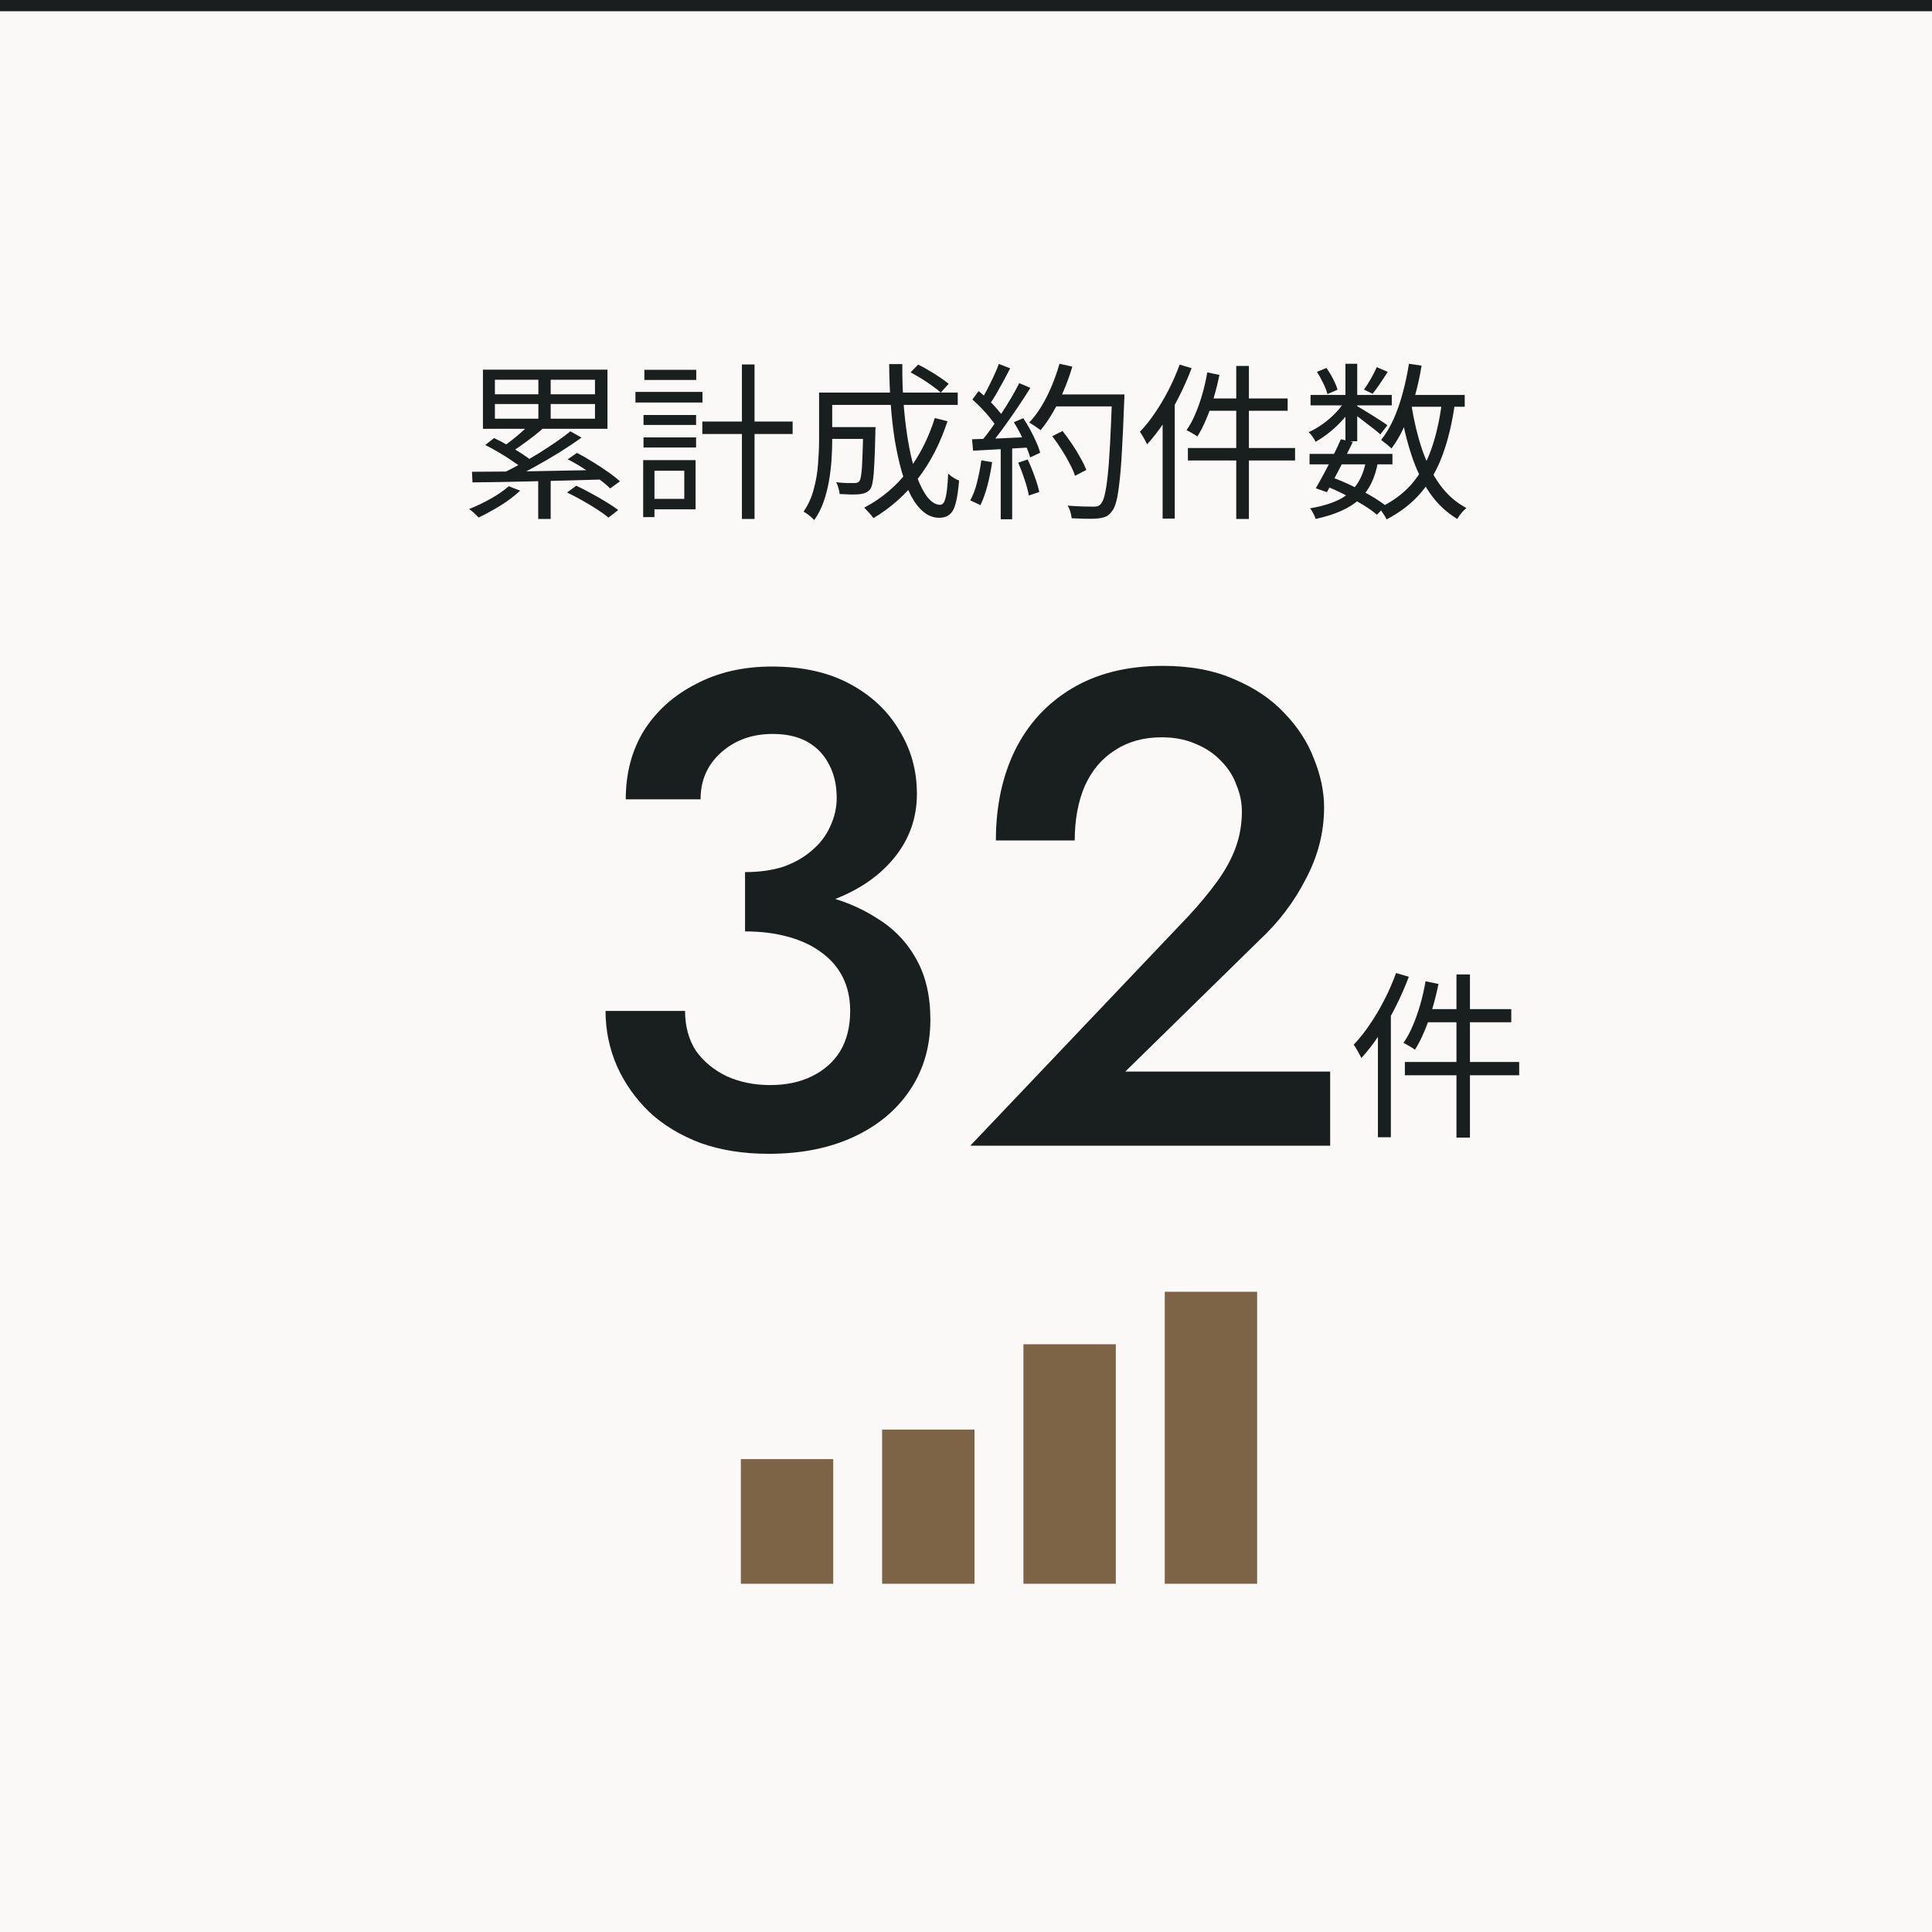
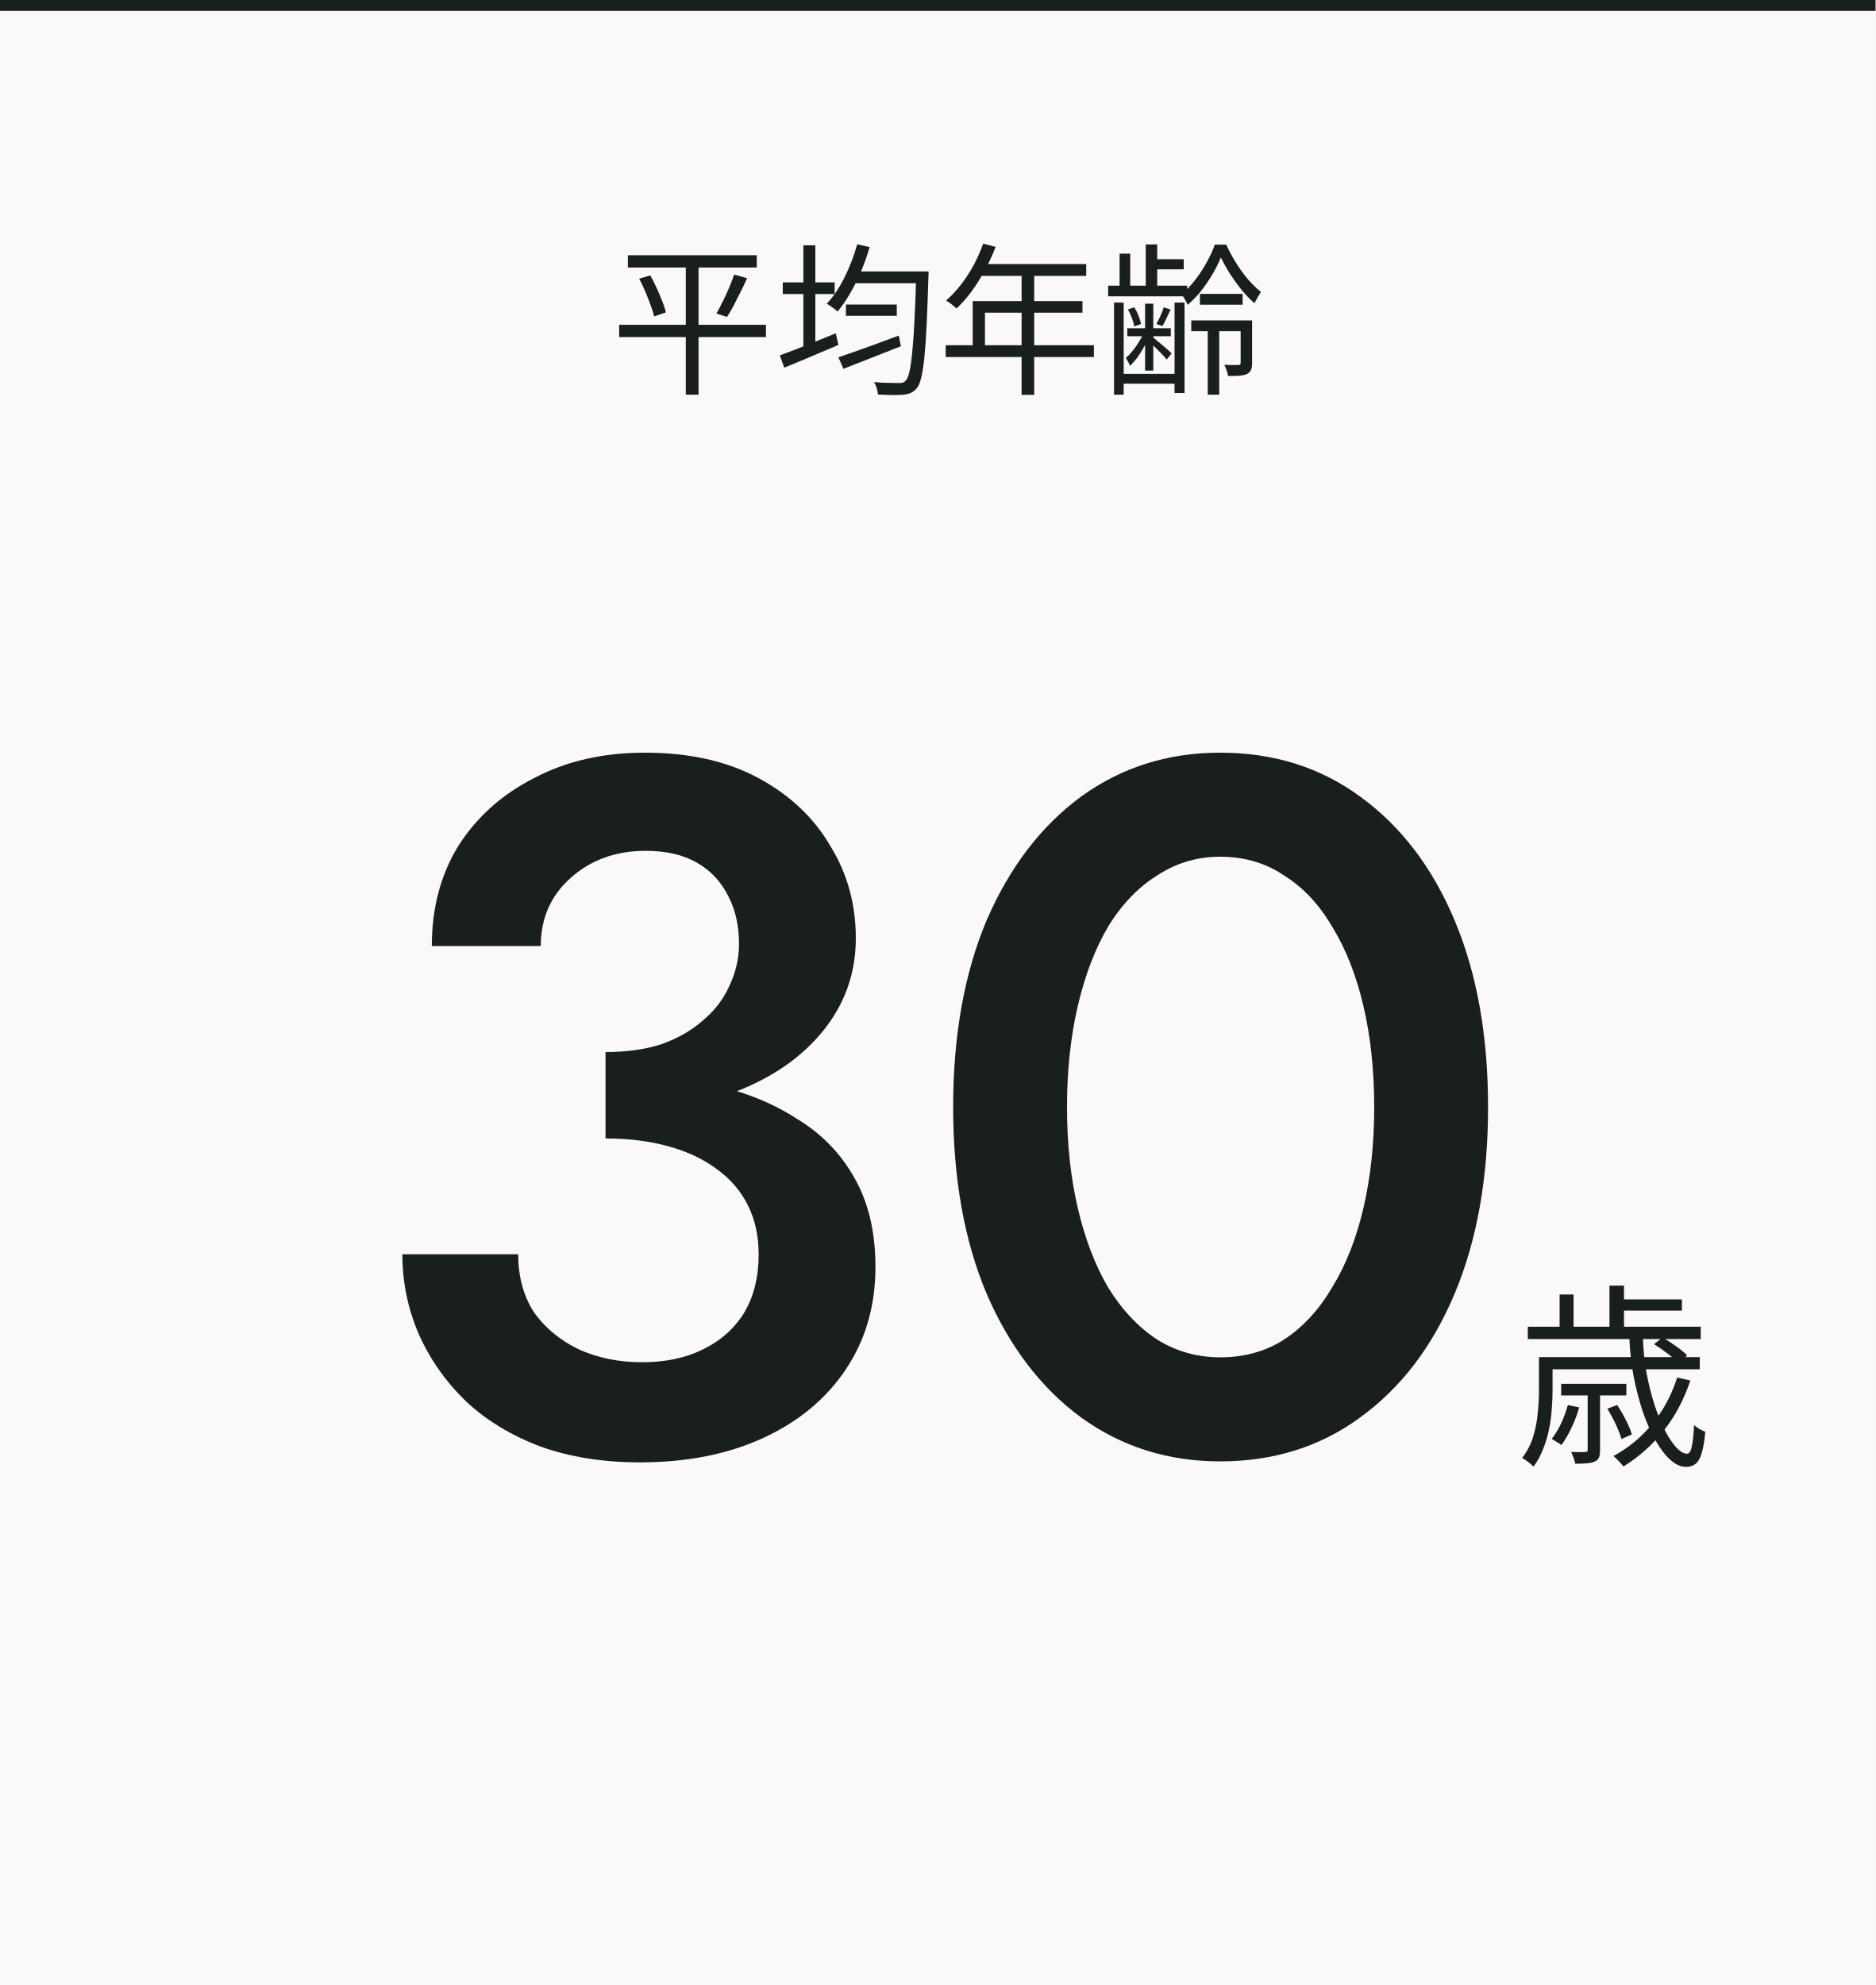
- <svg xmlns="http://www.w3.org/2000/svg" width="172" height="172" viewBox="0 0 172 172" fill="none">
-   <mask id="path-1-inside-1_1322_2768" fill="white">
-     <path d="M0 0H172V172H0V0Z" />
+ <svg xmlns="http://www.w3.org/2000/svg" width="172" height="182" viewBox="0 0 172 182" fill="none">
+   <mask id="path-1-inside-1_1081_18348" fill="white">
+     <path d="M0 0H172V182H0V0Z" />
  </mask>
-   <path d="M0 0H172V172H0V0Z" fill="#FAF9F7" />
-   <path d="M0 0V1H172V0V-1H0V0Z" fill="#191E1E" mask="url(#path-1-inside-1_1322_2768)" />
-   <path d="M47.93 33.3H49.025V37.695H47.93V33.3ZM47.915 42.315H49.025V46.2H47.915V42.315ZM47.24 37.71L48.275 38.205C47.845 38.575 47.375 38.945 46.865 39.315C46.365 39.685 45.905 40.005 45.485 40.275L44.69 39.825C44.97 39.635 45.265 39.42 45.575 39.18C45.895 38.93 46.2 38.675 46.49 38.415C46.78 38.155 47.03 37.92 47.24 37.71ZM50.78 38.4L51.77 38.955C51.18 39.385 50.525 39.825 49.805 40.275C49.095 40.715 48.375 41.135 47.645 41.535C46.925 41.935 46.24 42.29 45.59 42.6L44.855 42.075C45.325 41.845 45.825 41.585 46.355 41.295C46.895 40.995 47.435 40.68 47.975 40.35C48.515 40.01 49.025 39.675 49.505 39.345C49.985 39.015 50.41 38.7 50.78 38.4ZM43.205 39.615L43.985 39C44.385 39.18 44.795 39.395 45.215 39.645C45.645 39.885 46.055 40.13 46.445 40.38C46.835 40.63 47.155 40.865 47.405 41.085L46.565 41.745C46.325 41.535 46.015 41.305 45.635 41.055C45.265 40.795 44.865 40.54 44.435 40.29C44.005 40.04 43.595 39.815 43.205 39.615ZM50.54 40.89L51.365 40.32C51.815 40.55 52.28 40.815 52.76 41.115C53.24 41.405 53.695 41.705 54.125 42.015C54.565 42.315 54.92 42.595 55.19 42.855L54.32 43.485C54.06 43.225 53.72 42.94 53.3 42.63C52.88 42.32 52.43 42.01 51.95 41.7C51.47 41.39 51 41.12 50.54 40.89ZM50.48 43.845L51.305 43.245C51.725 43.435 52.165 43.66 52.625 43.92C53.095 44.17 53.54 44.425 53.96 44.685C54.39 44.945 54.75 45.185 55.04 45.405L54.17 46.08C53.91 45.86 53.57 45.615 53.15 45.345C52.74 45.075 52.3 44.81 51.83 44.55C51.36 44.28 50.91 44.045 50.48 43.845ZM42.02 42C42.72 42 43.51 41.995 44.39 41.985C45.28 41.975 46.23 41.965 47.24 41.955C48.26 41.935 49.305 41.915 50.375 41.895C51.455 41.875 52.53 41.855 53.6 41.835L53.54 42.69C52.49 42.72 51.435 42.75 50.375 42.78C49.325 42.8 48.295 42.825 47.285 42.855C46.285 42.875 45.34 42.895 44.45 42.915C43.56 42.925 42.765 42.935 42.065 42.945L42.02 42ZM45.29 43.29L46.31 43.68C45.99 43.98 45.62 44.28 45.2 44.58C44.79 44.87 44.36 45.14 43.91 45.39C43.46 45.65 43.025 45.88 42.605 46.08C42.555 46.01 42.475 45.925 42.365 45.825C42.265 45.725 42.16 45.63 42.05 45.54C41.94 45.45 41.845 45.375 41.765 45.315C42.405 45.065 43.045 44.76 43.685 44.4C44.325 44.04 44.86 43.67 45.29 43.29ZM44.06 35.97V37.275H52.97V35.97H44.06ZM44.06 33.81V35.1H52.97V33.81H44.06ZM42.995 32.91H54.08V38.175H42.995V32.91ZM62.525 37.53H70.565V38.64H62.525V37.53ZM66.05 32.445H67.175V46.2H66.05V32.445ZM57.29 36.945H61.97V37.83H57.29V36.945ZM57.365 32.925H61.985V33.825H57.365V32.925ZM57.29 38.94H61.97V39.84H57.29V38.94ZM56.57 34.89H62.54V35.835H56.57V34.89ZM57.815 40.965H61.925V45.345H57.815V44.415H60.92V41.91H57.815V40.965ZM57.26 40.965H58.265V46.035H57.26V40.965ZM73.565 38.025H77.285V39.075H73.565V38.025ZM76.85 38.025H77.945C77.945 38.025 77.945 38.055 77.945 38.115C77.945 38.165 77.94 38.23 77.93 38.31C77.93 38.39 77.93 38.455 77.93 38.505C77.91 39.625 77.88 40.535 77.84 41.235C77.81 41.925 77.765 42.45 77.705 42.81C77.655 43.17 77.575 43.42 77.465 43.56C77.345 43.7 77.215 43.8 77.075 43.86C76.945 43.92 76.775 43.965 76.565 43.995C76.365 44.015 76.105 44.025 75.785 44.025C75.465 44.015 75.12 44 74.75 43.98C74.74 43.82 74.705 43.645 74.645 43.455C74.595 43.255 74.525 43.08 74.435 42.93C74.775 42.97 75.095 42.995 75.395 43.005C75.695 43.005 75.905 43.005 76.025 43.005C76.135 43.005 76.225 42.995 76.295 42.975C76.375 42.955 76.445 42.91 76.505 42.84C76.575 42.75 76.63 42.55 76.67 42.24C76.72 41.92 76.755 41.44 76.775 40.8C76.805 40.15 76.83 39.285 76.85 38.205V38.025ZM81.065 33.15L81.74 32.46C82.06 32.61 82.39 32.79 82.73 33C83.08 33.2 83.405 33.405 83.705 33.615C84.005 33.815 84.255 34 84.455 34.17L83.75 34.95C83.56 34.77 83.315 34.575 83.015 34.365C82.715 34.145 82.395 33.93 82.055 33.72C81.715 33.51 81.385 33.32 81.065 33.15ZM83.225 37.215L84.35 37.5C83.71 39.46 82.835 41.16 81.725 42.6C80.615 44.04 79.295 45.215 77.765 46.125C77.705 46.045 77.625 45.945 77.525 45.825C77.425 45.715 77.32 45.6 77.21 45.48C77.11 45.37 77.02 45.275 76.94 45.195C78.46 44.395 79.745 43.32 80.795 41.97C81.845 40.61 82.655 39.025 83.225 37.215ZM73.655 34.95H85.265V36.045H73.655V34.95ZM72.92 34.95H74.09V39.18C74.09 39.71 74.07 40.285 74.03 40.905C73.99 41.525 73.915 42.155 73.805 42.795C73.695 43.435 73.535 44.06 73.325 44.67C73.115 45.27 72.835 45.815 72.485 46.305C72.425 46.225 72.335 46.135 72.215 46.035C72.105 45.935 71.985 45.84 71.855 45.75C71.735 45.66 71.63 45.595 71.54 45.555C71.96 44.935 72.265 44.255 72.455 43.515C72.655 42.775 72.78 42.03 72.83 41.28C72.89 40.52 72.92 39.815 72.92 39.165V34.95ZM79.16 32.415H80.33C80.32 33.805 80.37 35.125 80.48 36.375C80.59 37.625 80.745 38.775 80.945 39.825C81.145 40.865 81.385 41.77 81.665 42.54C81.955 43.3 82.27 43.89 82.61 44.31C82.96 44.73 83.325 44.94 83.705 44.94C83.925 44.94 84.085 44.73 84.185 44.31C84.295 43.88 84.37 43.165 84.41 42.165C84.54 42.285 84.695 42.405 84.875 42.525C85.065 42.645 85.235 42.73 85.385 42.78C85.315 43.64 85.215 44.31 85.085 44.79C84.965 45.27 84.785 45.605 84.545 45.795C84.315 45.995 84.005 46.095 83.615 46.095C83.115 46.095 82.655 45.925 82.235 45.585C81.815 45.245 81.44 44.765 81.11 44.145C80.79 43.525 80.51 42.795 80.27 41.955C80.03 41.105 79.825 40.17 79.655 39.15C79.495 38.13 79.375 37.055 79.295 35.925C79.215 34.785 79.17 33.615 79.16 32.415ZM93.68 38.835L94.595 38.37C94.875 38.73 95.155 39.115 95.435 39.525C95.715 39.935 95.965 40.345 96.185 40.755C96.415 41.155 96.59 41.515 96.71 41.835L95.705 42.36C95.605 42.04 95.445 41.675 95.225 41.265C95.015 40.855 94.775 40.44 94.505 40.02C94.235 39.59 93.96 39.195 93.68 38.835ZM93.755 35.115H99.47V36.18H93.755V35.115ZM99.005 35.115H100.1C100.1 35.115 100.1 35.155 100.1 35.235C100.1 35.305 100.1 35.385 100.1 35.475C100.1 35.565 100.095 35.635 100.085 35.685C100.025 37.385 99.96 38.82 99.89 39.99C99.83 41.16 99.755 42.125 99.665 42.885C99.585 43.635 99.49 44.22 99.38 44.64C99.27 45.06 99.135 45.36 98.975 45.54C98.815 45.76 98.64 45.91 98.45 45.99C98.26 46.07 98.025 46.125 97.745 46.155C97.495 46.185 97.155 46.195 96.725 46.185C96.295 46.175 95.855 46.16 95.405 46.14C95.395 45.97 95.355 45.775 95.285 45.555C95.225 45.345 95.145 45.165 95.045 45.015C95.545 45.055 96.005 45.08 96.425 45.09C96.855 45.1 97.16 45.105 97.34 45.105C97.5 45.105 97.63 45.09 97.73 45.06C97.83 45.03 97.92 44.965 98 44.865C98.13 44.735 98.245 44.47 98.345 44.07C98.445 43.66 98.535 43.085 98.615 42.345C98.695 41.605 98.765 40.66 98.825 39.51C98.885 38.36 98.945 36.975 99.005 35.355V35.115ZM94.325 32.385L95.465 32.64C95.255 33.36 95 34.07 94.7 34.77C94.41 35.46 94.09 36.105 93.74 36.705C93.39 37.305 93.025 37.835 92.645 38.295C92.565 38.235 92.465 38.165 92.345 38.085C92.225 37.995 92.1 37.91 91.97 37.83C91.84 37.74 91.725 37.67 91.625 37.62C92.025 37.2 92.39 36.715 92.72 36.165C93.06 35.605 93.365 35 93.635 34.35C93.905 33.7 94.135 33.045 94.325 32.385ZM88.925 32.4L89.93 32.79C89.75 33.15 89.55 33.53 89.33 33.93C89.11 34.33 88.895 34.715 88.685 35.085C88.475 35.445 88.27 35.765 88.07 36.045L87.29 35.7C87.48 35.41 87.675 35.075 87.875 34.695C88.075 34.305 88.27 33.91 88.46 33.51C88.65 33.1 88.805 32.73 88.925 32.4ZM90.74 34.11L91.73 34.53C91.38 35.1 90.99 35.7 90.56 36.33C90.14 36.95 89.715 37.555 89.285 38.145C88.855 38.735 88.45 39.245 88.07 39.675L87.35 39.3C87.64 38.96 87.94 38.575 88.25 38.145C88.56 37.715 88.865 37.265 89.165 36.795C89.475 36.325 89.765 35.86 90.035 35.4C90.305 34.94 90.54 34.51 90.74 34.11ZM86.57 35.565L87.125 34.815C87.405 35.045 87.69 35.3 87.98 35.58C88.27 35.86 88.535 36.14 88.775 36.42C89.015 36.69 89.2 36.935 89.33 37.155L88.73 38.025C88.59 37.785 88.4 37.52 88.16 37.23C87.93 36.94 87.675 36.65 87.395 36.36C87.115 36.07 86.84 35.805 86.57 35.565ZM90.26 37.59L91.1 37.23C91.32 37.56 91.53 37.91 91.73 38.28C91.93 38.65 92.105 39.01 92.255 39.36C92.415 39.71 92.53 40.025 92.6 40.305L91.715 40.725C91.635 40.445 91.52 40.125 91.37 39.765C91.22 39.405 91.05 39.035 90.86 38.655C90.67 38.275 90.47 37.92 90.26 37.59ZM86.54 39.105C87.21 39.085 88.015 39.06 88.955 39.03C89.895 38.99 90.86 38.945 91.85 38.895V39.825C90.9 39.885 89.97 39.94 89.06 39.99C88.15 40.04 87.34 40.085 86.63 40.125L86.54 39.105ZM90.65 41.19L91.49 40.905C91.71 41.365 91.915 41.865 92.105 42.405C92.305 42.945 92.445 43.41 92.525 43.8L91.595 44.115C91.525 43.715 91.4 43.245 91.22 42.705C91.04 42.155 90.85 41.65 90.65 41.19ZM87.365 40.98L88.325 41.145C88.225 41.855 88.085 42.555 87.905 43.245C87.725 43.925 87.515 44.505 87.275 44.985C87.205 44.935 87.115 44.885 87.005 44.835C86.905 44.785 86.795 44.735 86.675 44.685C86.565 44.625 86.465 44.58 86.375 44.55C86.635 44.09 86.84 43.545 86.99 42.915C87.15 42.275 87.275 41.63 87.365 40.98ZM89.09 39.54H90.11V46.23H89.09V39.54ZM110.06 32.58H111.185V46.2H110.06V32.58ZM107.48 33.15L108.56 33.375C108.42 34.065 108.25 34.75 108.05 35.43C107.86 36.1 107.64 36.725 107.39 37.305C107.15 37.885 106.885 38.405 106.595 38.865C106.525 38.805 106.43 38.74 106.31 38.67C106.2 38.6 106.08 38.53 105.95 38.46C105.83 38.39 105.725 38.335 105.635 38.295C105.925 37.885 106.185 37.405 106.415 36.855C106.655 36.295 106.865 35.7 107.045 35.07C107.225 34.44 107.37 33.8 107.48 33.15ZM107.615 35.475H114.635V36.57H107.345L107.615 35.475ZM105.755 39.885H115.295V40.995H105.755V39.885ZM105.02 32.46L106.085 32.775C105.765 33.625 105.395 34.465 104.975 35.295C104.565 36.115 104.115 36.89 103.625 37.62C103.145 38.34 102.645 38.985 102.125 39.555C102.085 39.465 102.025 39.35 101.945 39.21C101.875 39.07 101.795 38.93 101.705 38.79C101.625 38.64 101.55 38.525 101.48 38.445C101.95 37.955 102.4 37.39 102.83 36.75C103.27 36.11 103.675 35.425 104.045 34.695C104.425 33.955 104.75 33.21 105.02 32.46ZM103.505 36.315L104.57 35.25L104.585 35.265V46.17H103.505V36.315ZM116.585 40.41H123.965V41.34H116.585V40.41ZM116.675 35.16H123.905V36.09H116.675V35.16ZM119.375 39.105L120.44 39.345C120.21 39.825 119.955 40.34 119.675 40.89C119.405 41.43 119.135 41.955 118.865 42.465C118.605 42.965 118.36 43.415 118.13 43.815L117.14 43.47C117.36 43.09 117.605 42.65 117.875 42.15C118.145 41.65 118.41 41.135 118.67 40.605C118.94 40.065 119.175 39.565 119.375 39.105ZM121.625 40.965L122.675 41.1C122.555 41.83 122.355 42.475 122.075 43.035C121.805 43.585 121.445 44.065 120.995 44.475C120.555 44.875 120.015 45.215 119.375 45.495C118.745 45.775 117.995 46.01 117.125 46.2C117.085 46.05 117.015 45.885 116.915 45.705C116.825 45.525 116.73 45.375 116.63 45.255C117.68 45.075 118.545 44.815 119.225 44.475C119.905 44.125 120.435 43.665 120.815 43.095C121.205 42.515 121.475 41.805 121.625 40.965ZM122.57 32.685L123.545 33.105C123.325 33.455 123.095 33.805 122.855 34.155C122.625 34.505 122.405 34.805 122.195 35.055L121.43 34.68C121.62 34.42 121.825 34.1 122.045 33.72C122.265 33.33 122.44 32.985 122.57 32.685ZM119.78 32.385H120.83V39.285H119.78V32.385ZM117.245 33.105L118.085 32.76C118.305 33.06 118.505 33.39 118.685 33.75C118.875 34.11 119.005 34.425 119.075 34.695L118.175 35.085C118.115 34.825 117.995 34.51 117.815 34.14C117.635 33.76 117.445 33.415 117.245 33.105ZM119.81 35.58L120.56 36.015C120.32 36.435 120.01 36.855 119.63 37.275C119.26 37.695 118.855 38.085 118.415 38.445C117.985 38.795 117.555 39.09 117.125 39.33C117.065 39.2 116.975 39.05 116.855 38.88C116.735 38.71 116.62 38.575 116.51 38.475C116.93 38.285 117.35 38.04 117.77 37.74C118.19 37.44 118.58 37.1 118.94 36.72C119.3 36.34 119.59 35.96 119.81 35.58ZM120.71 36.09C120.84 36.16 121.035 36.275 121.295 36.435C121.565 36.595 121.85 36.77 122.15 36.96C122.45 37.15 122.725 37.325 122.975 37.485C123.225 37.645 123.405 37.77 123.515 37.86L122.885 38.67C122.755 38.55 122.57 38.395 122.33 38.205C122.09 38.015 121.83 37.815 121.55 37.605C121.28 37.395 121.02 37.195 120.77 37.005C120.52 36.815 120.315 36.67 120.155 36.57L120.71 36.09ZM125.06 35.16H130.4V36.21H125.06V35.16ZM125.435 32.385L126.56 32.55C126.4 33.53 126.19 34.475 125.93 35.385C125.68 36.285 125.385 37.125 125.045 37.905C124.705 38.675 124.315 39.35 123.875 39.93C123.815 39.86 123.73 39.78 123.62 39.69C123.51 39.59 123.39 39.495 123.26 39.405C123.14 39.305 123.04 39.225 122.96 39.165C123.38 38.635 123.75 38.015 124.07 37.305C124.39 36.585 124.66 35.81 124.88 34.98C125.11 34.14 125.295 33.275 125.435 32.385ZM128.375 35.76L129.53 35.88C129.29 37.61 128.93 39.13 128.45 40.44C127.98 41.75 127.34 42.88 126.53 43.83C125.73 44.78 124.7 45.585 123.44 46.245C123.4 46.145 123.34 46.03 123.26 45.9C123.18 45.78 123.095 45.655 123.005 45.525C122.925 45.405 122.845 45.305 122.765 45.225C123.955 44.665 124.925 43.955 125.675 43.095C126.425 42.225 127.01 41.185 127.43 39.975C127.86 38.755 128.175 37.35 128.375 35.76ZM125.66 36.09C125.88 37.47 126.19 38.765 126.59 39.975C127 41.175 127.53 42.23 128.18 43.14C128.83 44.04 129.62 44.735 130.55 45.225C130.46 45.305 130.36 45.4 130.25 45.51C130.15 45.62 130.055 45.735 129.965 45.855C129.875 45.975 129.8 46.09 129.74 46.2C128.77 45.62 127.95 44.845 127.28 43.875C126.61 42.895 126.065 41.76 125.645 40.47C125.225 39.18 124.89 37.775 124.64 36.255L125.66 36.09ZM118.04 43.275L118.625 42.51C119.225 42.73 119.82 42.985 120.41 43.275C121 43.555 121.55 43.845 122.06 44.145C122.57 44.445 123.005 44.735 123.365 45.015L122.585 45.825C122.245 45.535 121.83 45.24 121.34 44.94C120.85 44.64 120.32 44.345 119.75 44.055C119.19 43.765 118.62 43.505 118.04 43.275Z" fill="#191E1E" />
-   <g clip-path="url(#clip0_1322_2768)">
-     <path d="M66.329 81.42V77.64C67.609 77.64 68.749 77.48 69.749 77.16C70.749 76.8 71.589 76.32 72.269 75.72C72.989 75.12 73.529 74.42 73.889 73.62C74.289 72.78 74.489 71.92 74.489 71.04C74.489 69.92 74.269 68.94 73.829 68.1C73.389 67.22 72.749 66.54 71.909 66.06C71.069 65.58 70.029 65.34 68.789 65.34C66.949 65.34 65.409 65.9 64.169 67.02C62.969 68.1 62.369 69.48 62.369 71.16H55.709C55.709 68.84 56.249 66.8 57.329 65.04C58.449 63.28 59.989 61.9 61.949 60.9C63.909 59.86 66.169 59.34 68.729 59.34C71.449 59.34 73.769 59.86 75.689 60.9C77.609 61.94 79.069 63.32 80.069 65.04C81.109 66.72 81.629 68.6 81.629 70.68C81.629 72.8 80.969 74.68 79.649 76.32C78.329 77.96 76.509 79.22 74.189 80.1C71.909 80.98 69.289 81.42 66.329 81.42ZM68.429 102.72C66.189 102.72 64.169 102.4 62.369 101.76C60.569 101.08 59.049 100.16 57.809 99C56.569 97.8 55.609 96.44 54.929 94.92C54.249 93.36 53.909 91.72 53.909 90H60.989C60.989 91.36 61.309 92.54 61.949 93.54C62.629 94.5 63.549 95.26 64.709 95.82C65.869 96.34 67.149 96.6 68.549 96.6C69.989 96.6 71.229 96.34 72.269 95.82C73.349 95.3 74.189 94.56 74.789 93.6C75.389 92.6 75.689 91.4 75.689 90C75.689 88.88 75.469 87.88 75.029 87C74.589 86.12 73.949 85.38 73.109 84.78C72.309 84.18 71.329 83.72 70.169 83.4C69.009 83.08 67.729 82.92 66.329 82.92V78.9C68.649 78.9 70.809 79.14 72.809 79.62C74.809 80.06 76.549 80.76 78.029 81.72C79.549 82.64 80.729 83.86 81.569 85.38C82.409 86.86 82.829 88.66 82.829 90.78C82.829 93.14 82.229 95.22 81.029 97.02C79.829 98.82 78.149 100.22 75.989 101.22C73.829 102.22 71.309 102.72 68.429 102.72ZM86.38 102L105.82 81.54C106.82 80.46 107.68 79.42 108.4 78.42C109.12 77.42 109.66 76.42 110.02 75.42C110.38 74.42 110.56 73.36 110.56 72.24C110.56 71.44 110.4 70.66 110.08 69.9C109.8 69.1 109.34 68.38 108.7 67.74C108.1 67.1 107.36 66.6 106.48 66.24C105.6 65.84 104.58 65.64 103.42 65.64C101.82 65.64 100.44 66.02 99.28 66.78C98.12 67.5 97.22 68.56 96.58 69.96C95.98 71.36 95.68 72.98 95.68 74.82H88.66C88.66 71.82 89.22 69.16 90.34 66.84C91.5 64.48 93.18 62.64 95.38 61.32C97.62 59.96 100.34 59.28 103.54 59.28C105.98 59.28 108.1 59.68 109.9 60.48C111.7 61.24 113.18 62.24 114.34 63.48C115.54 64.72 116.42 66.08 116.98 67.56C117.58 69.04 117.88 70.48 117.88 71.88C117.88 74.08 117.34 76.2 116.26 78.24C115.22 80.28 113.84 82.1 112.12 83.7L100.18 95.4H118.42V102H86.38Z" fill="#191E1E" />
-     <path d="M129.664 86.752H130.864V101.28H129.664V86.752ZM126.912 87.36L128.064 87.6C127.915 88.336 127.733 89.067 127.52 89.792C127.317 90.507 127.083 91.173 126.816 91.792C126.56 92.411 126.277 92.965 125.968 93.456C125.893 93.392 125.792 93.323 125.664 93.248C125.547 93.173 125.419 93.099 125.28 93.024C125.152 92.949 125.04 92.891 124.944 92.848C125.253 92.411 125.531 91.899 125.776 91.312C126.032 90.715 126.256 90.08 126.448 89.408C126.64 88.736 126.795 88.053 126.912 87.36ZM127.056 89.84H134.544V91.008H126.768L127.056 89.84ZM125.072 94.544H135.248V95.728H125.072V94.544ZM124.288 86.624L125.424 86.96C125.083 87.867 124.688 88.763 124.24 89.648C123.803 90.523 123.323 91.349 122.8 92.128C122.288 92.896 121.755 93.584 121.2 94.192C121.157 94.096 121.093 93.973 121.008 93.824C120.933 93.675 120.848 93.525 120.752 93.376C120.667 93.216 120.587 93.093 120.512 93.008C121.013 92.485 121.493 91.883 121.952 91.2C122.421 90.517 122.853 89.787 123.248 89.008C123.653 88.219 124 87.424 124.288 86.624ZM122.672 90.736L123.808 89.6L123.824 89.616V101.248H122.672V90.736Z" fill="#191E1E" />
-     <rect x="65.955" y="129.898" width="8.225" height="11.101" fill="#7D6446" />
-     <rect x="78.533" y="127.27" width="8.225" height="13.73" fill="#7D6446" />
-     <rect x="91.113" y="119.676" width="8.225" height="21.325" fill="#7D6446" />
-     <rect x="103.694" y="115" width="8.225" height="25.999" fill="#7D6446" />
+   <path d="M0 0H172V182H0V0Z" fill="#FAF9F7" />
+   <path d="M0 0V1H172V0V-1H0V0Z" fill="#191E1E" mask="url(#path-1-inside-1_1081_18348)" />
+   <path d="M57.575 23.405H69.395V24.53H57.575V23.405ZM56.78 29.78H70.235V30.905H56.78V29.78ZM58.61 25.55L59.63 25.25C59.83 25.61 60.025 25.995 60.215 26.405C60.405 26.815 60.575 27.22 60.725 27.62C60.885 28.01 60.995 28.35 61.055 28.64L59.99 29.015C59.92 28.715 59.81 28.37 59.66 27.98C59.52 27.58 59.36 27.17 59.18 26.75C59 26.32 58.81 25.92 58.61 25.55ZM67.325 25.175L68.51 25.505C68.33 25.915 68.13 26.335 67.91 26.765C67.7 27.195 67.49 27.61 67.28 28.01C67.07 28.41 66.865 28.76 66.665 29.06L65.69 28.745C65.88 28.425 66.075 28.06 66.275 27.65C66.485 27.23 66.68 26.805 66.86 26.375C67.04 25.935 67.195 25.535 67.325 25.175ZM62.885 23.84H64.055V36.185H62.885V23.84ZM77.57 27.92H82.235V28.955H77.57V27.92ZM76.88 32.765C77.34 32.605 77.87 32.42 78.47 32.21C79.07 32 79.71 31.77 80.39 31.52C81.07 31.27 81.745 31.02 82.415 30.77L82.61 31.745C81.7 32.105 80.775 32.47 79.835 32.84C78.905 33.21 78.075 33.535 77.345 33.815L76.88 32.765ZM78.2 24.89H84.38V25.97H78.2V24.89ZM84.02 24.89H85.145C85.145 24.89 85.145 24.93 85.145 25.01C85.145 25.08 85.145 25.165 85.145 25.265C85.145 25.365 85.14 25.44 85.13 25.49C85.08 27.22 85.025 28.69 84.965 29.9C84.905 31.1 84.835 32.085 84.755 32.855C84.675 33.615 84.58 34.21 84.47 34.64C84.37 35.07 84.245 35.375 84.095 35.555C83.925 35.775 83.745 35.925 83.555 36.005C83.365 36.095 83.135 36.155 82.865 36.185C82.605 36.215 82.26 36.225 81.83 36.215C81.4 36.215 80.96 36.2 80.51 36.17C80.5 36 80.46 35.805 80.39 35.585C80.33 35.375 80.245 35.19 80.135 35.03C80.635 35.08 81.095 35.105 81.515 35.105C81.945 35.115 82.25 35.12 82.43 35.12C82.58 35.13 82.7 35.115 82.79 35.075C82.89 35.045 82.985 34.98 83.075 34.88C83.195 34.75 83.3 34.485 83.39 34.085C83.49 33.675 83.575 33.09 83.645 32.33C83.725 31.57 83.795 30.605 83.855 29.435C83.915 28.255 83.97 26.825 84.02 25.145V24.89ZM78.605 22.4L79.745 22.655C79.525 23.415 79.26 24.16 78.95 24.89C78.65 25.61 78.315 26.285 77.945 26.915C77.585 27.535 77.205 28.085 76.805 28.565C76.735 28.495 76.64 28.415 76.52 28.325C76.4 28.235 76.275 28.145 76.145 28.055C76.025 27.965 75.915 27.895 75.815 27.845C76.435 27.185 76.98 26.375 77.45 25.415C77.93 24.455 78.315 23.45 78.605 22.4ZM71.78 25.895H76.535V26.96H71.78V25.895ZM73.67 22.49H74.765V32.3H73.67V22.49ZM71.51 32.585C71.94 32.425 72.43 32.24 72.98 32.03C73.54 31.81 74.135 31.575 74.765 31.325C75.395 31.075 76.02 30.82 76.64 30.56L76.88 31.625C76.02 31.995 75.15 32.365 74.27 32.735C73.4 33.105 72.615 33.43 71.915 33.71L71.51 32.585ZM90.155 22.34L91.295 22.64C91.015 23.37 90.685 24.085 90.305 24.785C89.935 25.475 89.53 26.12 89.09 26.72C88.65 27.31 88.195 27.83 87.725 28.28C87.655 28.22 87.56 28.145 87.44 28.055C87.33 27.955 87.21 27.86 87.08 27.77C86.96 27.68 86.85 27.61 86.75 27.56C87.23 27.14 87.68 26.66 88.1 26.12C88.53 25.57 88.92 24.975 89.27 24.335C89.62 23.685 89.915 23.02 90.155 22.34ZM89.93 24.215H99.605V25.295H89.375L89.93 24.215ZM89.195 27.605H99.26V28.67H90.32V32.21H89.195V27.605ZM86.72 31.655H100.31V32.735H86.72V31.655ZM93.68 24.785H94.835V36.2H93.68V24.785ZM105.065 22.415H106.115V26.585H105.065V22.415ZM105.005 27.845H105.755V33.98H105.005V27.845ZM102.665 23.255H103.64V26.495H102.665V23.255ZM102.155 27.74H103.04V36.185H102.155V27.74ZM107.705 27.74H108.62V36.035H107.705V27.74ZM110.75 29.645H111.8V36.185H110.75V29.645ZM105.56 23.765H108.545V24.695H105.56V23.765ZM110.03 26.945H113.945V27.935H110.03V26.945ZM109.235 29.375H114.38V30.365H109.235V29.375ZM103.37 30.095H107.36V30.83H103.37V30.095ZM102.635 34.28H108.26V35.18H102.635V34.28ZM101.615 26.195H108.86V27.17H101.615V26.195ZM103.43 28.37L104 28.175C104.16 28.405 104.295 28.665 104.405 28.955C104.515 29.245 104.59 29.495 104.63 29.705L104.015 29.93C103.975 29.7 103.9 29.44 103.79 29.15C103.68 28.86 103.56 28.6 103.43 28.37ZM106.715 28.175L107.345 28.385C107.215 28.655 107.085 28.925 106.955 29.195C106.835 29.455 106.715 29.69 106.595 29.9L106.04 29.705C106.16 29.495 106.285 29.245 106.415 28.955C106.545 28.655 106.645 28.395 106.715 28.175ZM104.9 30.425L105.425 30.65C105.305 31 105.145 31.36 104.945 31.73C104.755 32.09 104.545 32.43 104.315 32.75C104.085 33.06 103.85 33.325 103.61 33.545C103.58 33.435 103.525 33.31 103.445 33.17C103.365 33.02 103.295 32.9 103.235 32.81C103.445 32.64 103.655 32.425 103.865 32.165C104.075 31.905 104.27 31.625 104.45 31.325C104.64 31.025 104.79 30.725 104.9 30.425ZM105.71 30.89C105.78 30.96 105.895 31.065 106.055 31.205C106.225 31.335 106.4 31.48 106.58 31.64C106.77 31.8 106.945 31.95 107.105 32.09C107.265 32.23 107.375 32.335 107.435 32.405L106.985 32.96C106.905 32.86 106.79 32.73 106.64 32.57C106.49 32.41 106.33 32.245 106.16 32.075C105.99 31.895 105.825 31.73 105.665 31.58C105.515 31.43 105.385 31.315 105.275 31.235L105.71 30.89ZM111.95 23.6C111.76 24.08 111.51 24.585 111.2 25.115C110.89 25.645 110.54 26.16 110.15 26.66C109.76 27.15 109.345 27.58 108.905 27.95C108.845 27.8 108.76 27.63 108.65 27.44C108.54 27.25 108.435 27.095 108.335 26.975C108.775 26.625 109.19 26.195 109.58 25.685C109.98 25.175 110.335 24.635 110.645 24.065C110.965 23.495 111.215 22.95 111.395 22.43H112.445C112.695 22.98 112.99 23.53 113.33 24.08C113.67 24.63 114.04 25.14 114.44 25.61C114.84 26.07 115.235 26.455 115.625 26.765C115.535 26.905 115.435 27.07 115.325 27.26C115.215 27.45 115.12 27.63 115.04 27.8C114.63 27.45 114.23 27.04 113.84 26.57C113.46 26.09 113.105 25.595 112.775 25.085C112.455 24.575 112.18 24.08 111.95 23.6ZM113.765 29.375H114.815V33.275C114.815 33.525 114.785 33.73 114.725 33.89C114.665 34.05 114.545 34.18 114.365 34.28C114.175 34.37 113.935 34.425 113.645 34.445C113.365 34.465 113.02 34.475 112.61 34.475C112.59 34.315 112.545 34.14 112.475 33.95C112.415 33.76 112.345 33.595 112.265 33.455C112.595 33.465 112.875 33.47 113.105 33.47C113.335 33.47 113.49 33.47 113.57 33.47C113.65 33.46 113.7 33.44 113.72 33.41C113.75 33.38 113.765 33.33 113.765 33.26V29.375Z" fill="#191E1E" />
+   <g clip-path="url(#clip0_1081_18348)">
+     <path d="M55.527 102.13V96.46C57.447 96.46 59.157 96.22 60.657 95.74C62.157 95.2 63.417 94.48 64.437 93.58C65.517 92.68 66.327 91.63 66.867 90.43C67.467 89.17 67.767 87.88 67.767 86.56C67.767 84.88 67.437 83.41 66.777 82.15C66.117 80.83 65.157 79.81 63.897 79.09C62.637 78.37 61.077 78.01 59.217 78.01C56.457 78.01 54.147 78.85 52.287 80.53C50.487 82.15 49.587 84.22 49.587 86.74H39.597C39.597 83.26 40.407 80.2 42.027 77.56C43.707 74.92 46.017 72.85 48.957 71.35C51.897 69.79 55.287 69.01 59.127 69.01C63.207 69.01 66.687 69.79 69.567 71.35C72.447 72.91 74.637 74.98 76.137 77.56C77.697 80.08 78.477 82.9 78.477 86.02C78.477 89.2 77.487 92.02 75.507 94.48C73.527 96.94 70.797 98.83 67.317 100.15C63.897 101.47 59.967 102.13 55.527 102.13ZM58.677 134.08C55.317 134.08 52.287 133.6 49.587 132.64C46.887 131.62 44.607 130.24 42.747 128.5C40.887 126.7 39.447 124.66 38.427 122.38C37.407 120.04 36.897 117.58 36.897 115H47.517C47.517 117.04 47.997 118.81 48.957 120.31C49.977 121.75 51.357 122.89 53.097 123.73C54.837 124.51 56.757 124.9 58.857 124.9C61.017 124.9 62.877 124.51 64.437 123.73C66.057 122.95 67.317 121.84 68.217 120.4C69.117 118.9 69.567 117.1 69.567 115C69.567 113.32 69.237 111.82 68.577 110.5C67.917 109.18 66.957 108.07 65.697 107.17C64.497 106.27 63.027 105.58 61.287 105.1C59.547 104.62 57.627 104.38 55.527 104.38V98.35C59.007 98.35 62.247 98.71 65.247 99.43C68.247 100.09 70.857 101.14 73.077 102.58C75.357 103.96 77.127 105.79 78.387 108.07C79.647 110.29 80.277 112.99 80.277 116.17C80.277 119.71 79.377 122.83 77.577 125.53C75.777 128.23 73.257 130.33 70.017 131.83C66.777 133.33 62.997 134.08 58.677 134.08ZM97.843 101.5C97.843 104.86 98.173 107.95 98.833 110.77C99.493 113.59 100.423 116.02 101.623 118.06C102.883 120.1 104.383 121.69 106.123 122.83C107.863 123.91 109.783 124.45 111.883 124.45C114.103 124.45 116.053 123.91 117.733 122.83C119.473 121.69 120.943 120.1 122.143 118.06C123.403 116.02 124.363 113.59 125.023 110.77C125.683 107.95 126.013 104.86 126.013 101.5C126.013 98.14 125.683 95.05 125.023 92.23C124.363 89.41 123.403 86.98 122.143 84.94C120.943 82.9 119.473 81.34 117.733 80.26C116.053 79.12 114.103 78.55 111.883 78.55C109.783 78.55 107.863 79.12 106.123 80.26C104.383 81.34 102.883 82.9 101.623 84.94C100.423 86.98 99.493 89.41 98.833 92.23C98.173 95.05 97.843 98.14 97.843 101.5ZM87.403 101.5C87.403 94.96 88.423 89.26 90.463 84.4C92.563 79.54 95.443 75.76 99.103 73.06C102.823 70.36 107.083 69.01 111.883 69.01C116.803 69.01 121.093 70.36 124.753 73.06C128.473 75.76 131.353 79.54 133.393 84.4C135.433 89.26 136.453 94.96 136.453 101.5C136.453 108.04 135.433 113.74 133.393 118.6C131.353 123.46 128.473 127.24 124.753 129.94C121.093 132.64 116.803 133.99 111.883 133.99C107.083 133.99 102.823 132.64 99.103 129.94C95.443 127.24 92.563 123.46 90.463 118.6C88.423 113.74 87.403 108.04 87.403 101.5Z" fill="#191E1E" />
+     <path d="M149.404 122.56H150.646C150.682 123.724 150.796 124.84 150.988 125.908C151.192 126.964 151.438 127.942 151.726 128.842C152.026 129.742 152.35 130.528 152.698 131.2C153.046 131.86 153.394 132.376 153.742 132.748C154.09 133.108 154.408 133.288 154.696 133.288C154.9 133.288 155.044 133.078 155.128 132.658C155.224 132.238 155.296 131.572 155.344 130.66C155.476 130.78 155.638 130.9 155.83 131.02C156.022 131.128 156.202 131.212 156.37 131.272C156.298 132.1 156.19 132.748 156.046 133.216C155.914 133.684 155.728 134.014 155.488 134.206C155.26 134.398 154.966 134.494 154.606 134.494C154.126 134.494 153.646 134.278 153.166 133.846C152.698 133.426 152.248 132.838 151.816 132.082C151.384 131.326 150.994 130.45 150.646 129.454C150.31 128.446 150.028 127.36 149.8 126.196C149.584 125.02 149.452 123.808 149.404 122.56ZM151.672 123.244L152.446 122.632C152.854 122.86 153.274 123.13 153.706 123.442C154.138 123.754 154.474 124.03 154.714 124.27L153.904 124.972C153.676 124.72 153.346 124.432 152.914 124.108C152.494 123.784 152.08 123.496 151.672 123.244ZM147.388 129.166L148.288 128.824C148.576 129.244 148.846 129.712 149.098 130.228C149.362 130.732 149.542 131.164 149.638 131.524L148.684 131.938C148.576 131.554 148.402 131.104 148.162 130.588C147.922 130.072 147.664 129.598 147.388 129.166ZM153.796 126.304L155.002 126.574C154.414 128.338 153.592 129.88 152.536 131.2C151.48 132.52 150.256 133.606 148.864 134.458C148.804 134.374 148.72 134.272 148.612 134.152C148.504 134.032 148.39 133.912 148.27 133.792C148.15 133.672 148.042 133.576 147.946 133.504C149.326 132.76 150.514 131.776 151.51 130.552C152.518 129.328 153.28 127.912 153.796 126.304ZM143.77 128.824L144.814 129.04C144.634 129.676 144.394 130.306 144.094 130.93C143.806 131.542 143.5 132.064 143.176 132.496C143.08 132.412 142.936 132.316 142.744 132.208C142.564 132.088 142.414 131.992 142.294 131.92C142.618 131.512 142.906 131.038 143.158 130.498C143.41 129.946 143.614 129.388 143.77 128.824ZM141.844 124.432H155.866V125.548H141.844V124.432ZM143.158 126.88H149.134V127.942H143.158V126.88ZM140.098 121.642H155.956V122.776H140.098V121.642ZM148.324 119.14H154.228V120.166H148.324V119.14ZM141.124 124.432H142.366V127.492C142.366 128.008 142.342 128.572 142.294 129.184C142.258 129.784 142.174 130.402 142.042 131.038C141.922 131.662 141.742 132.268 141.502 132.856C141.274 133.444 140.98 133.984 140.62 134.476C140.548 134.392 140.446 134.296 140.314 134.188C140.194 134.092 140.068 133.996 139.936 133.9C139.804 133.804 139.684 133.732 139.576 133.684C140.044 133.072 140.386 132.406 140.602 131.686C140.818 130.954 140.956 130.228 141.016 129.508C141.088 128.776 141.124 128.104 141.124 127.492V124.432ZM147.586 117.88H148.918V122.2H147.586V117.88ZM143.014 118.69H144.292V122.326H143.014V118.69ZM145.588 127.528H146.722V132.928C146.722 133.216 146.692 133.444 146.632 133.612C146.572 133.78 146.44 133.912 146.236 134.008C146.044 134.092 145.798 134.146 145.498 134.17C145.198 134.194 144.85 134.206 144.454 134.206C144.418 134.038 144.364 133.852 144.292 133.648C144.22 133.456 144.148 133.282 144.076 133.126C144.388 133.138 144.658 133.144 144.886 133.144C145.126 133.144 145.288 133.138 145.372 133.126C145.468 133.126 145.528 133.108 145.552 133.072C145.576 133.048 145.588 133 145.588 132.928V127.528Z" fill="#191E1E" />
  </g>
  <defs>
-     <clipPath id="clip0_1322_2768">
-       <rect width="152" height="83" fill="white" transform="translate(10 58)" />
+     <clipPath id="clip0_1081_18348">
+       <rect width="152" height="109" fill="white" transform="translate(10 53)" />
    </clipPath>
  </defs>
</svg>
